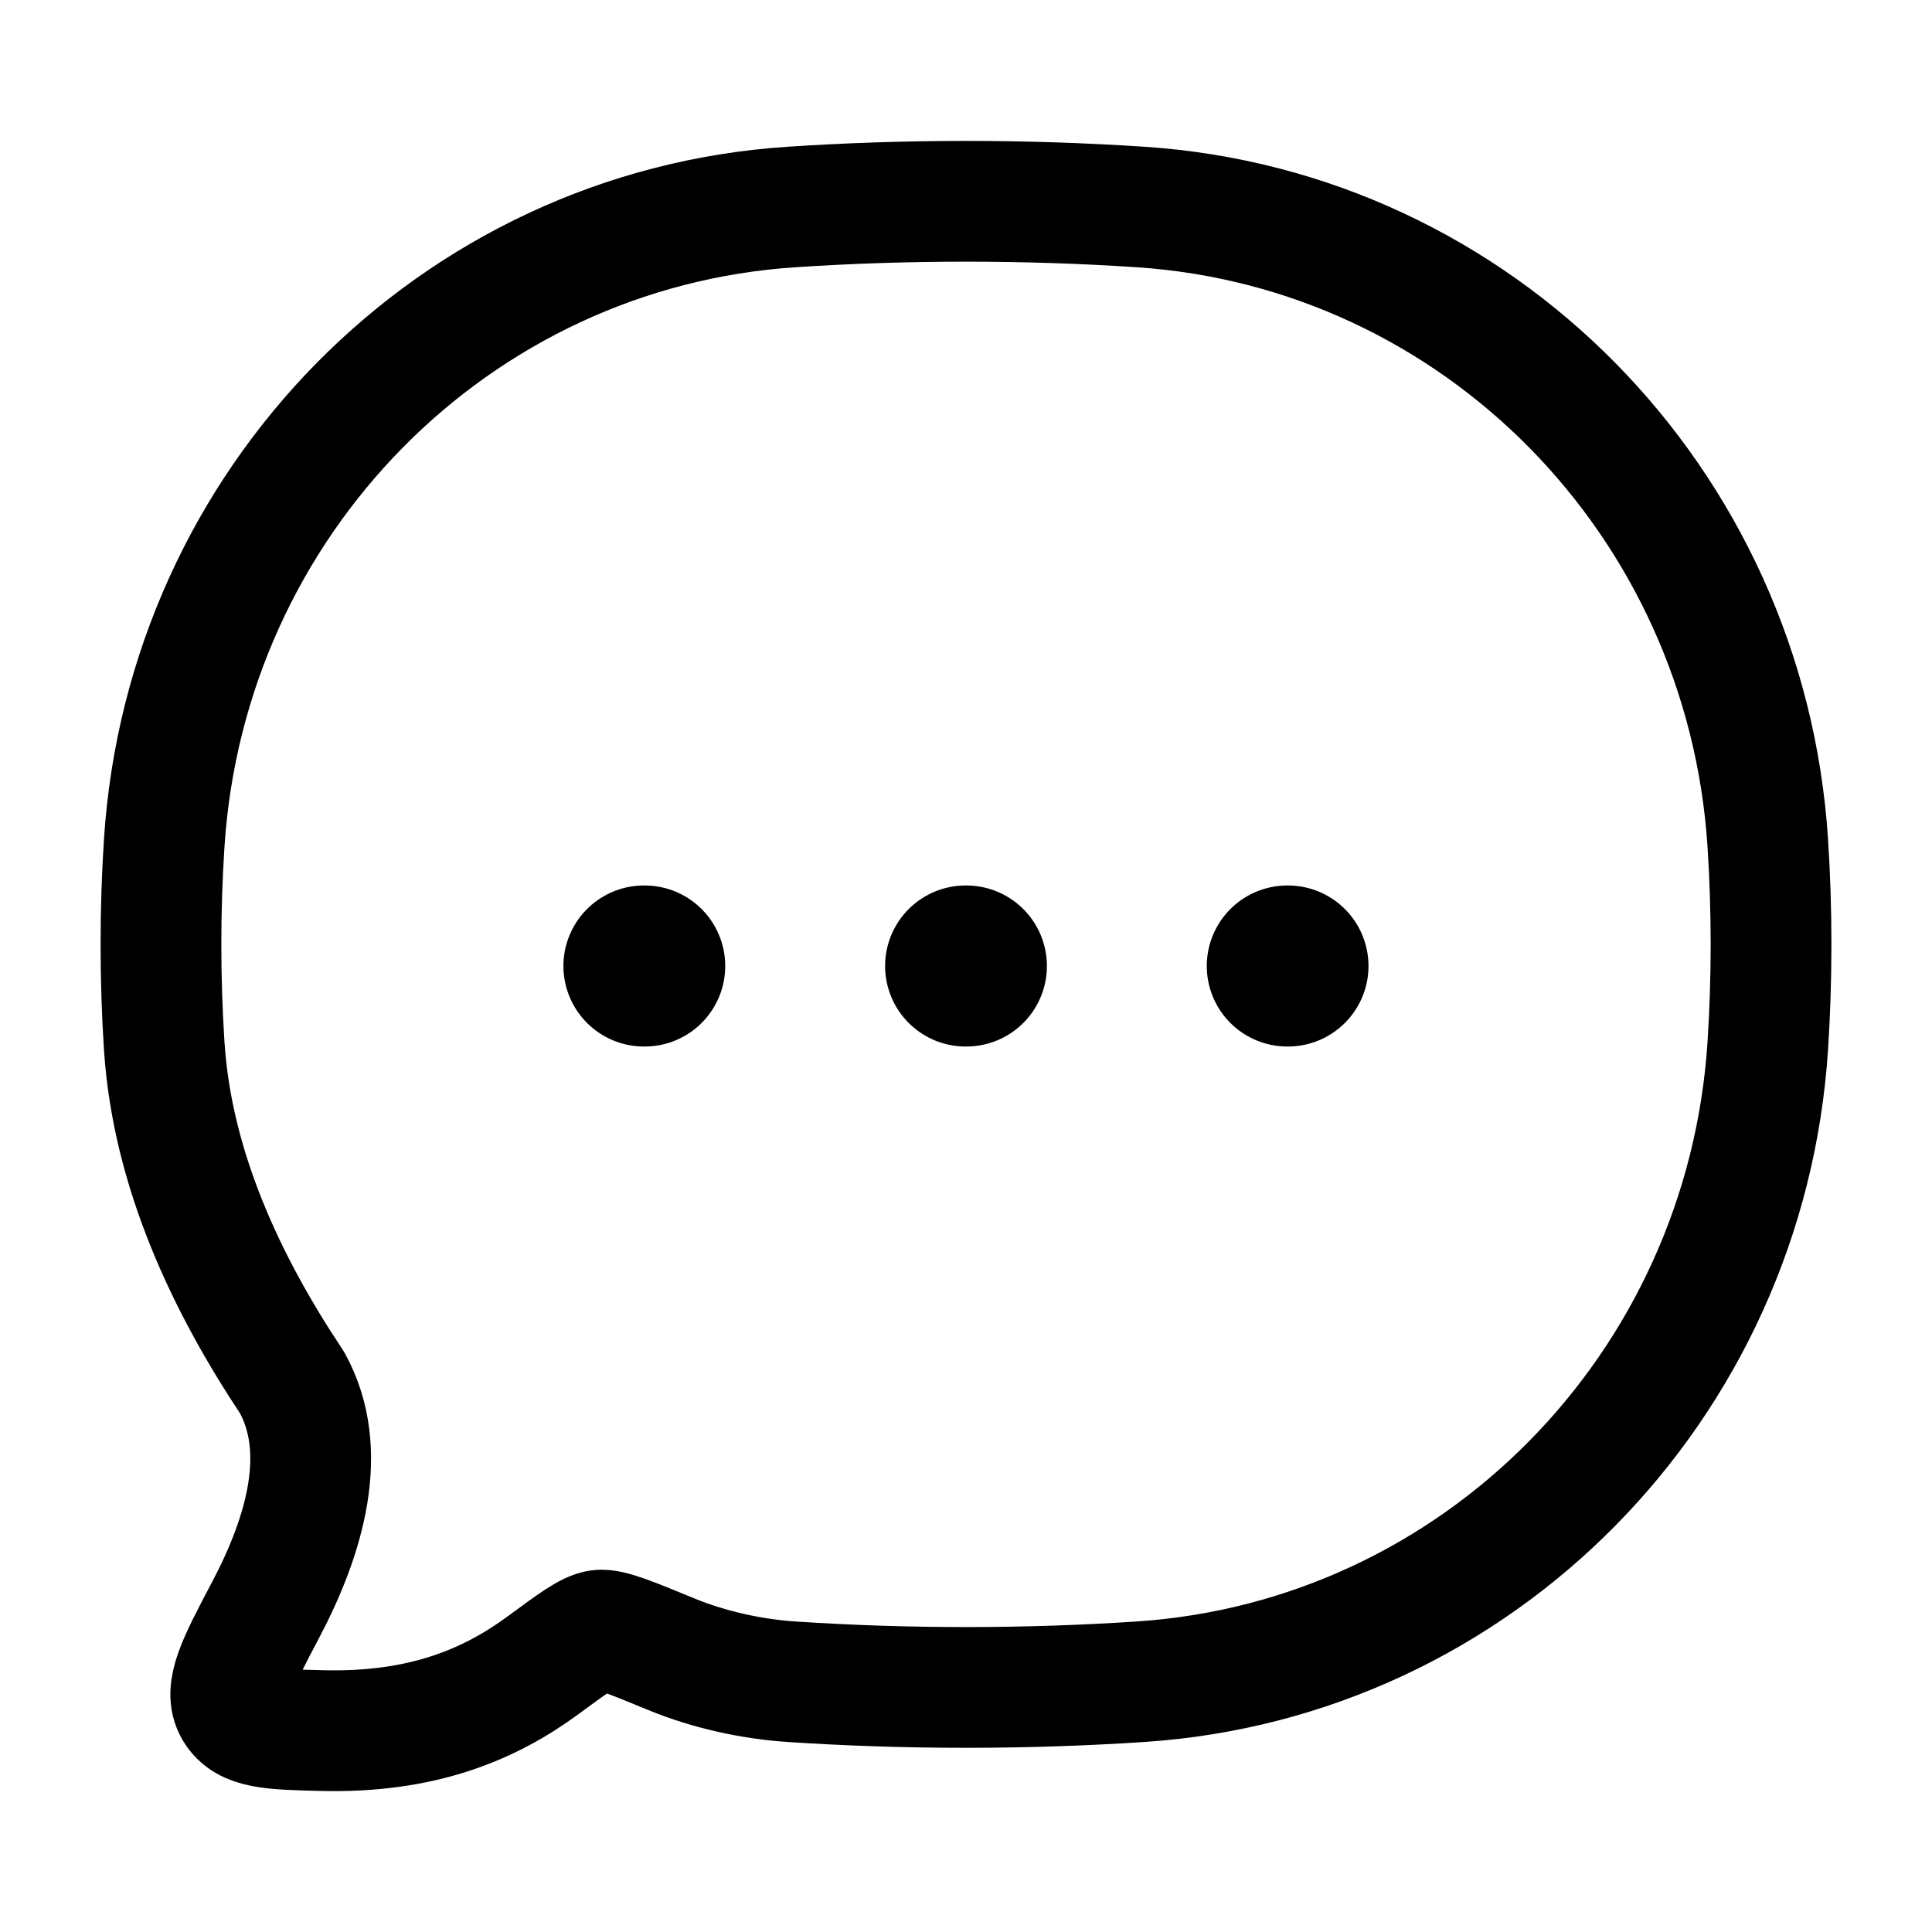
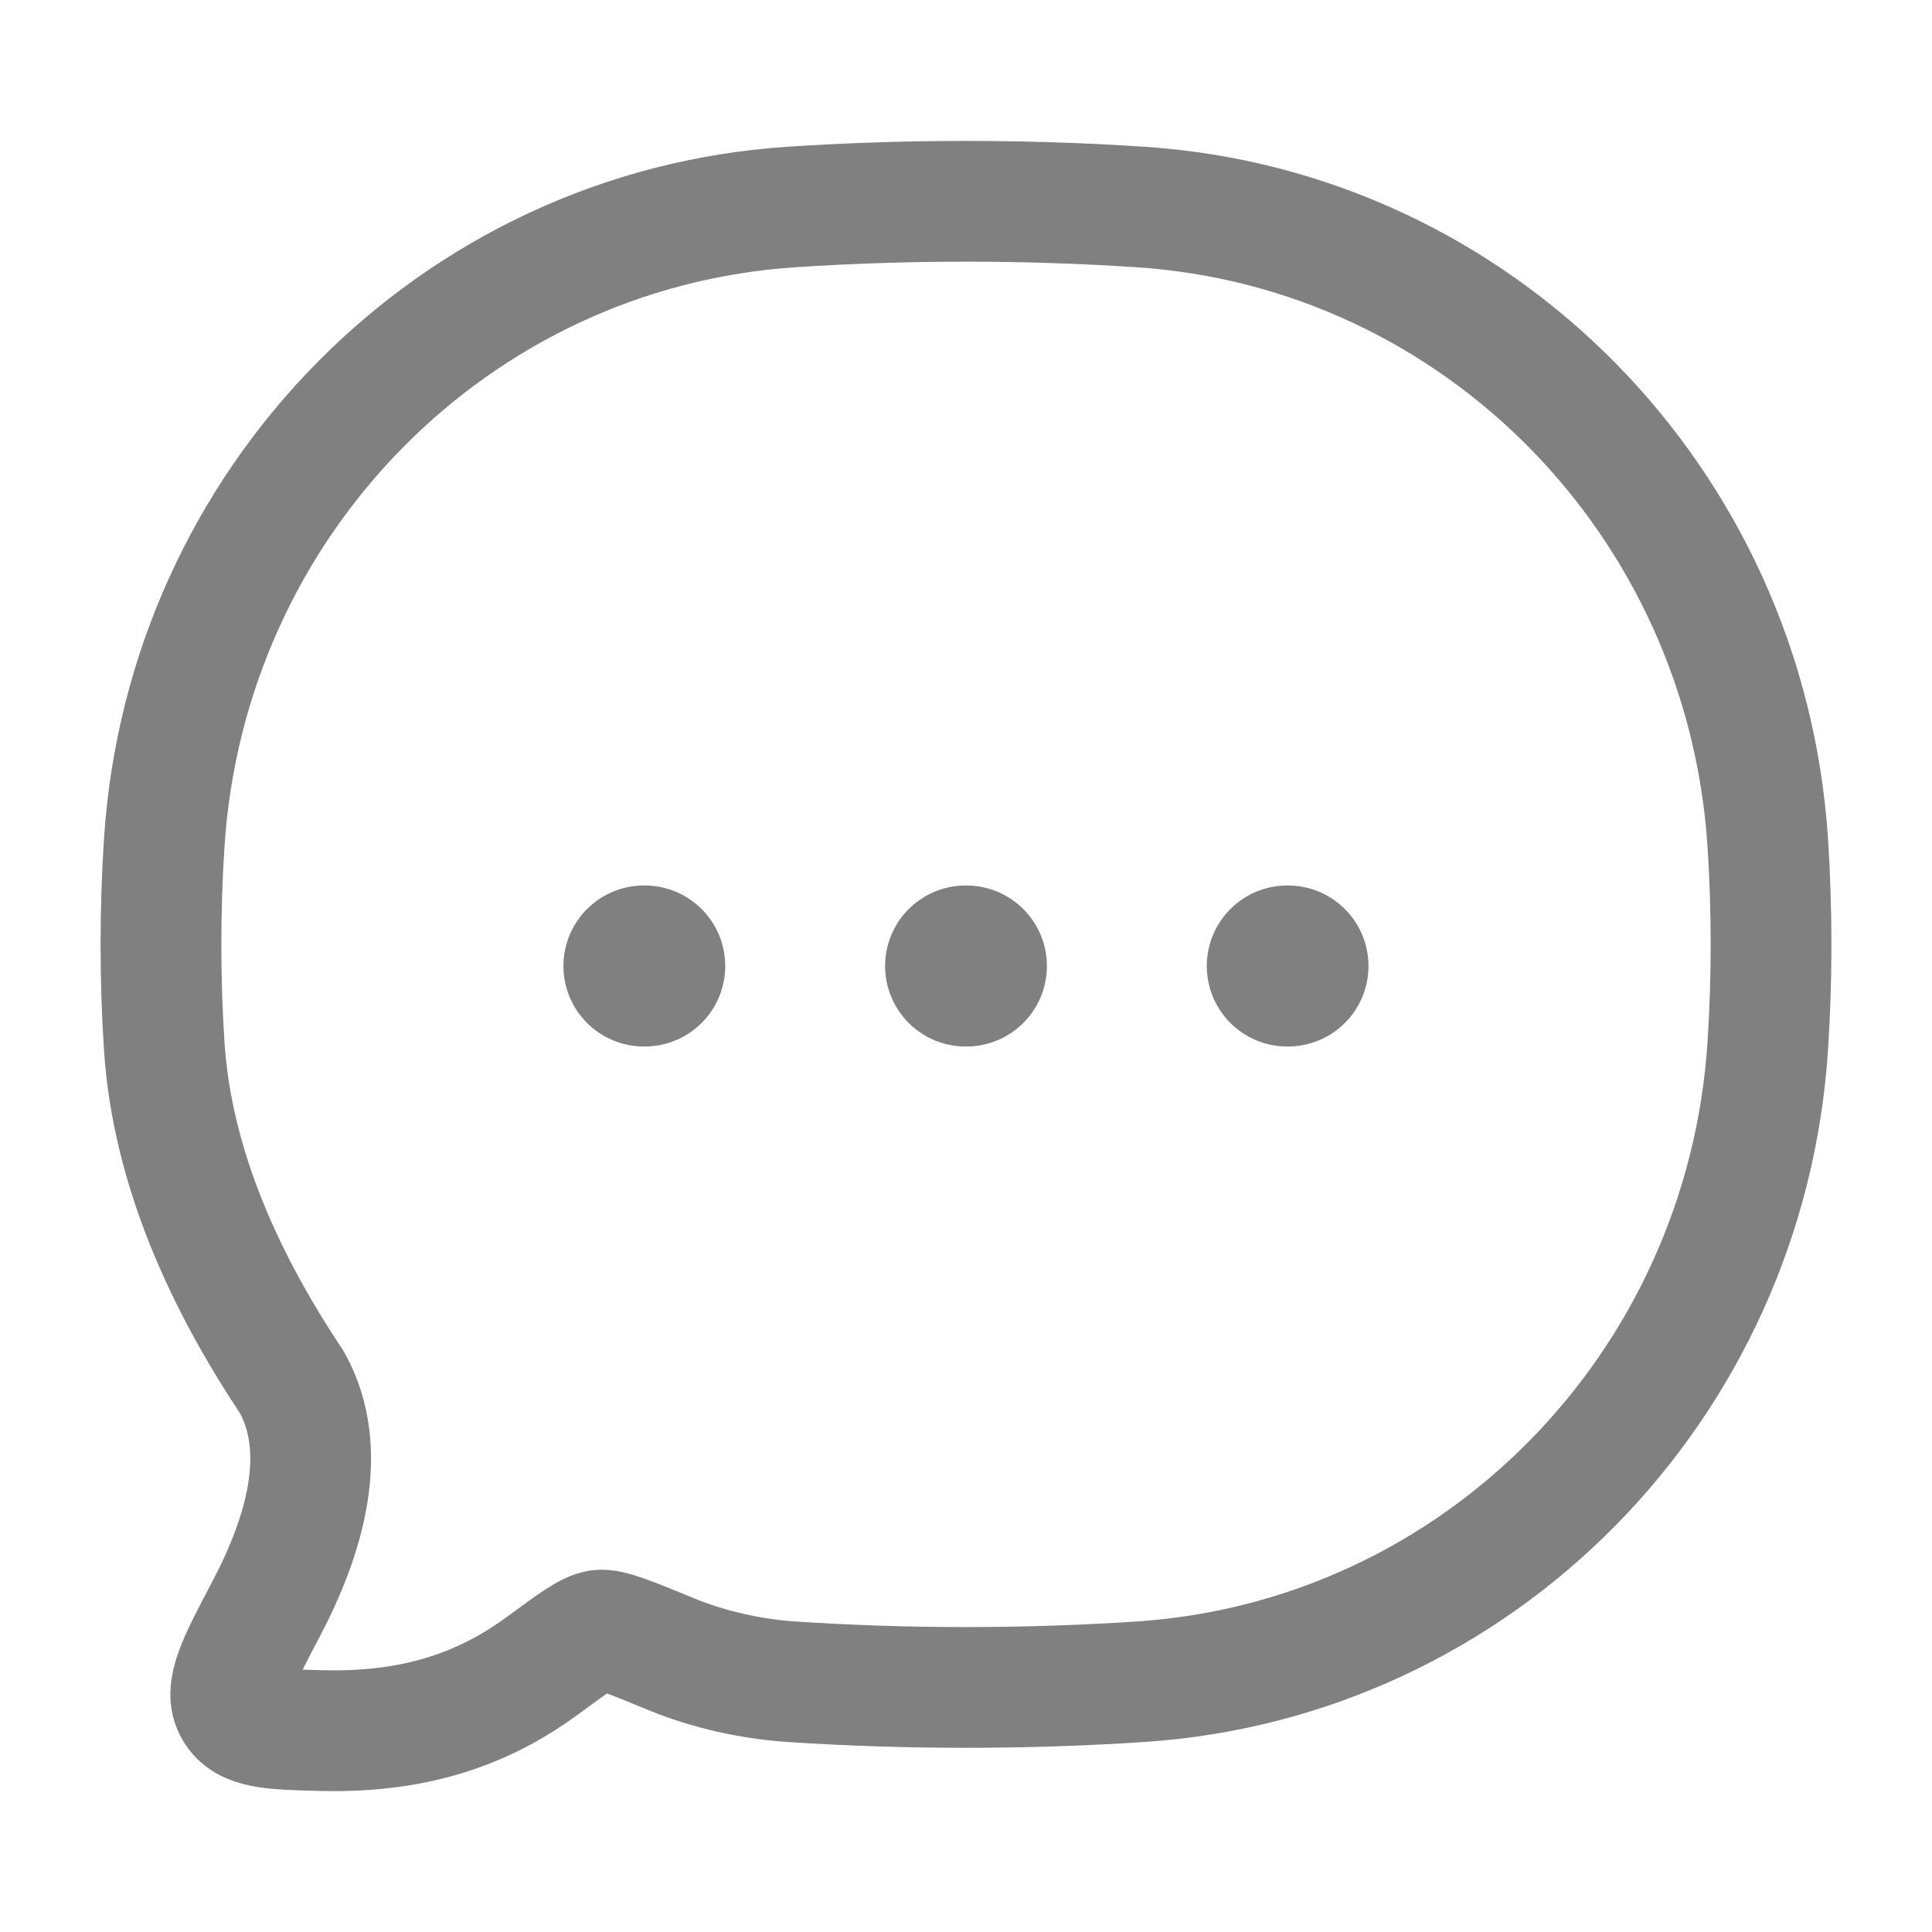
- <svg xmlns="http://www.w3.org/2000/svg" stroke="currentColor" fill="none" stroke-width="0" viewBox="0 0 20 20" class="absolute left-0 top-1/2 -translate-y-1/2 text-gray-300" width="24" height="24">
-   <path d="M11.809 17.409C15.295 17.177 18.071 14.361 18.3 10.826C18.345 10.134 18.345 9.417 18.3 8.726C18.071 5.19 15.295 2.374 11.809 2.143C10.62 2.064 9.378 2.064 8.191 2.143C4.705 2.374 1.929 5.19 1.7 8.726C1.655 9.417 1.655 10.134 1.7 10.826C1.783 12.113 2.353 13.306 3.023 14.312C3.413 15.017 3.156 15.896 2.75 16.665C2.458 17.219 2.312 17.496 2.429 17.696C2.546 17.896 2.809 17.902 3.333 17.915C4.37 17.941 5.069 17.646 5.624 17.237C5.939 17.005 6.096 16.889 6.205 16.876C6.313 16.862 6.526 16.95 6.953 17.126C7.337 17.284 7.782 17.382 8.191 17.409C9.378 17.488 10.62 17.488 11.809 17.409Z" stroke="currentColor" stroke-width="1.25" stroke-linejoin="round" />
-   <path d="M9.996 10H10.004M13.326 10H13.333M6.666 10H6.674" stroke="currentColor" stroke-width="1.667" stroke-linecap="round" stroke-linejoin="round" />
+ <svg xmlns="http://www.w3.org/2000/svg" stroke="gray" fill="none" stroke-width="0" viewBox="0 0 20 20" class="absolute left-0 top-1/2 -translate-y-1/2 text-gray-300" width="24" height="24">
+   <path d="M11.809 17.409C15.295 17.177 18.071 14.361 18.3 10.826C18.345 10.134 18.345 9.417 18.3 8.726C18.071 5.19 15.295 2.374 11.809 2.143C10.62 2.064 9.378 2.064 8.191 2.143C4.705 2.374 1.929 5.19 1.7 8.726C1.655 9.417 1.655 10.134 1.7 10.826C1.783 12.113 2.353 13.306 3.023 14.312C3.413 15.017 3.156 15.896 2.75 16.665C2.458 17.219 2.312 17.496 2.429 17.696C2.546 17.896 2.809 17.902 3.333 17.915C4.37 17.941 5.069 17.646 5.624 17.237C5.939 17.005 6.096 16.889 6.205 16.876C6.313 16.862 6.526 16.95 6.953 17.126C7.337 17.284 7.782 17.382 8.191 17.409C9.378 17.488 10.62 17.488 11.809 17.409Z" stroke="gray" stroke-width="1.25" stroke-linejoin="round" />
+   <path d="M9.996 10H10.004M13.326 10H13.333M6.666 10H6.674" stroke="gray" stroke-width="1.667" stroke-linecap="round" stroke-linejoin="round" />
</svg>
